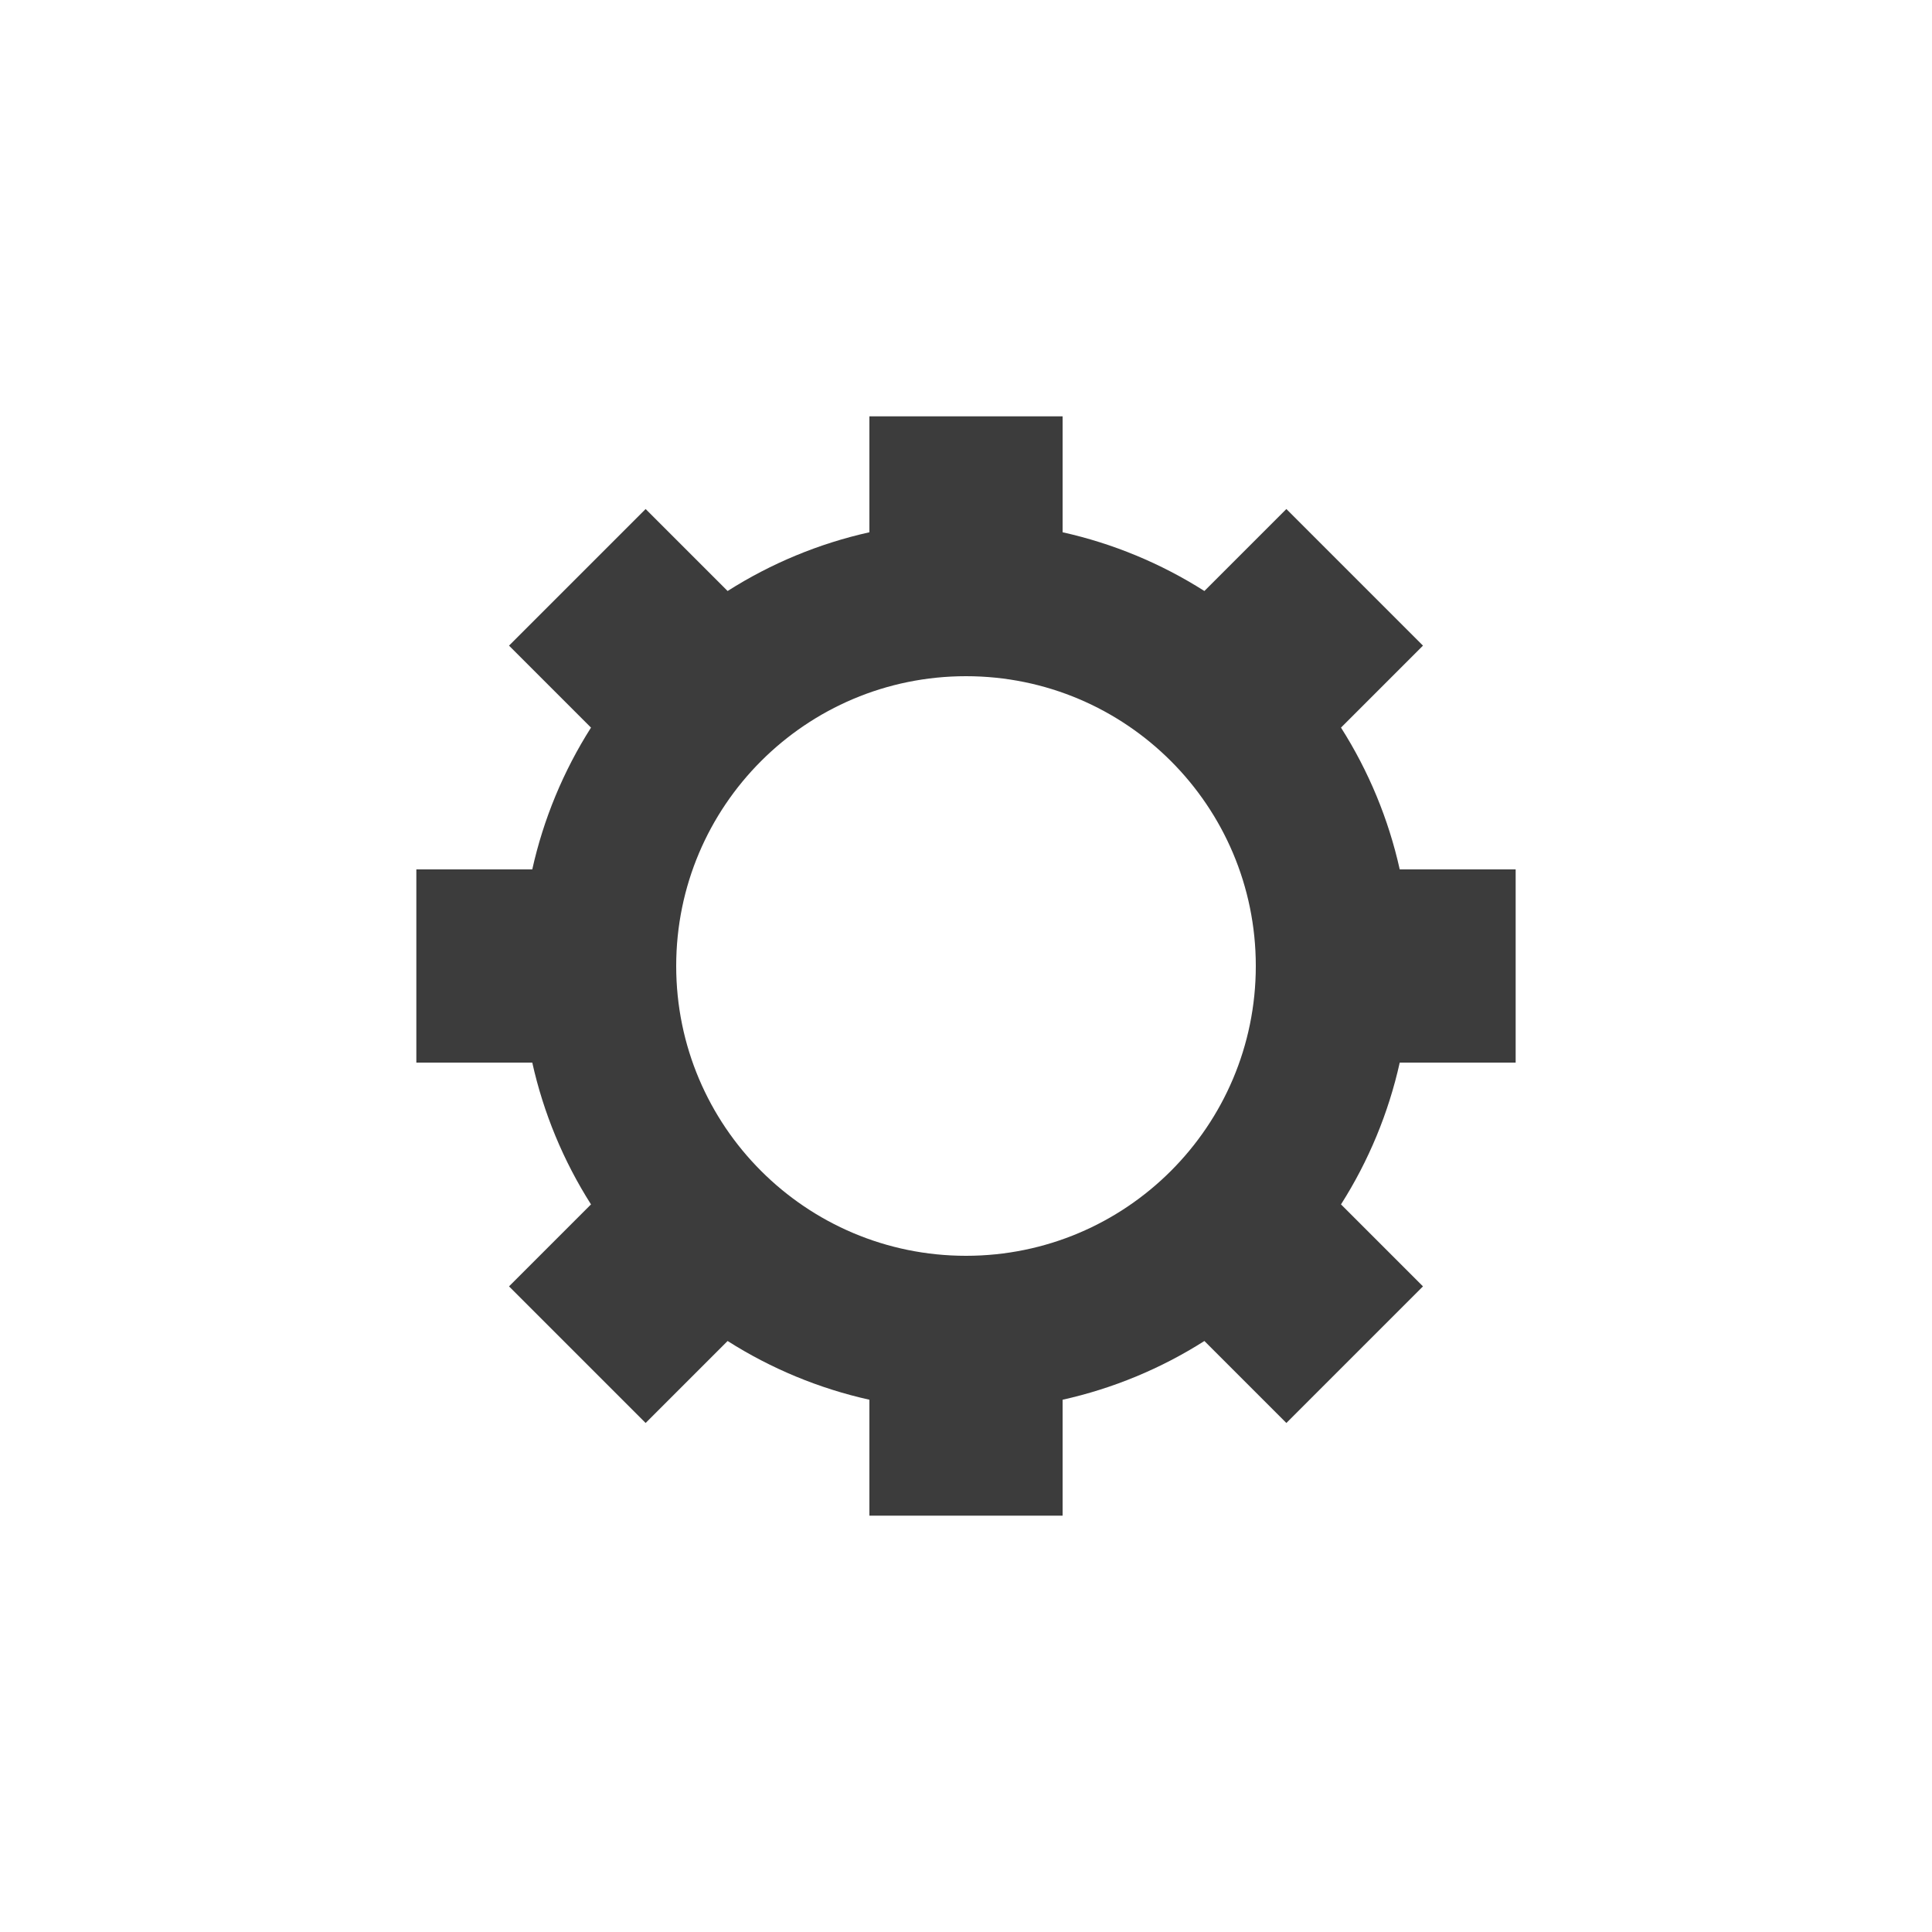
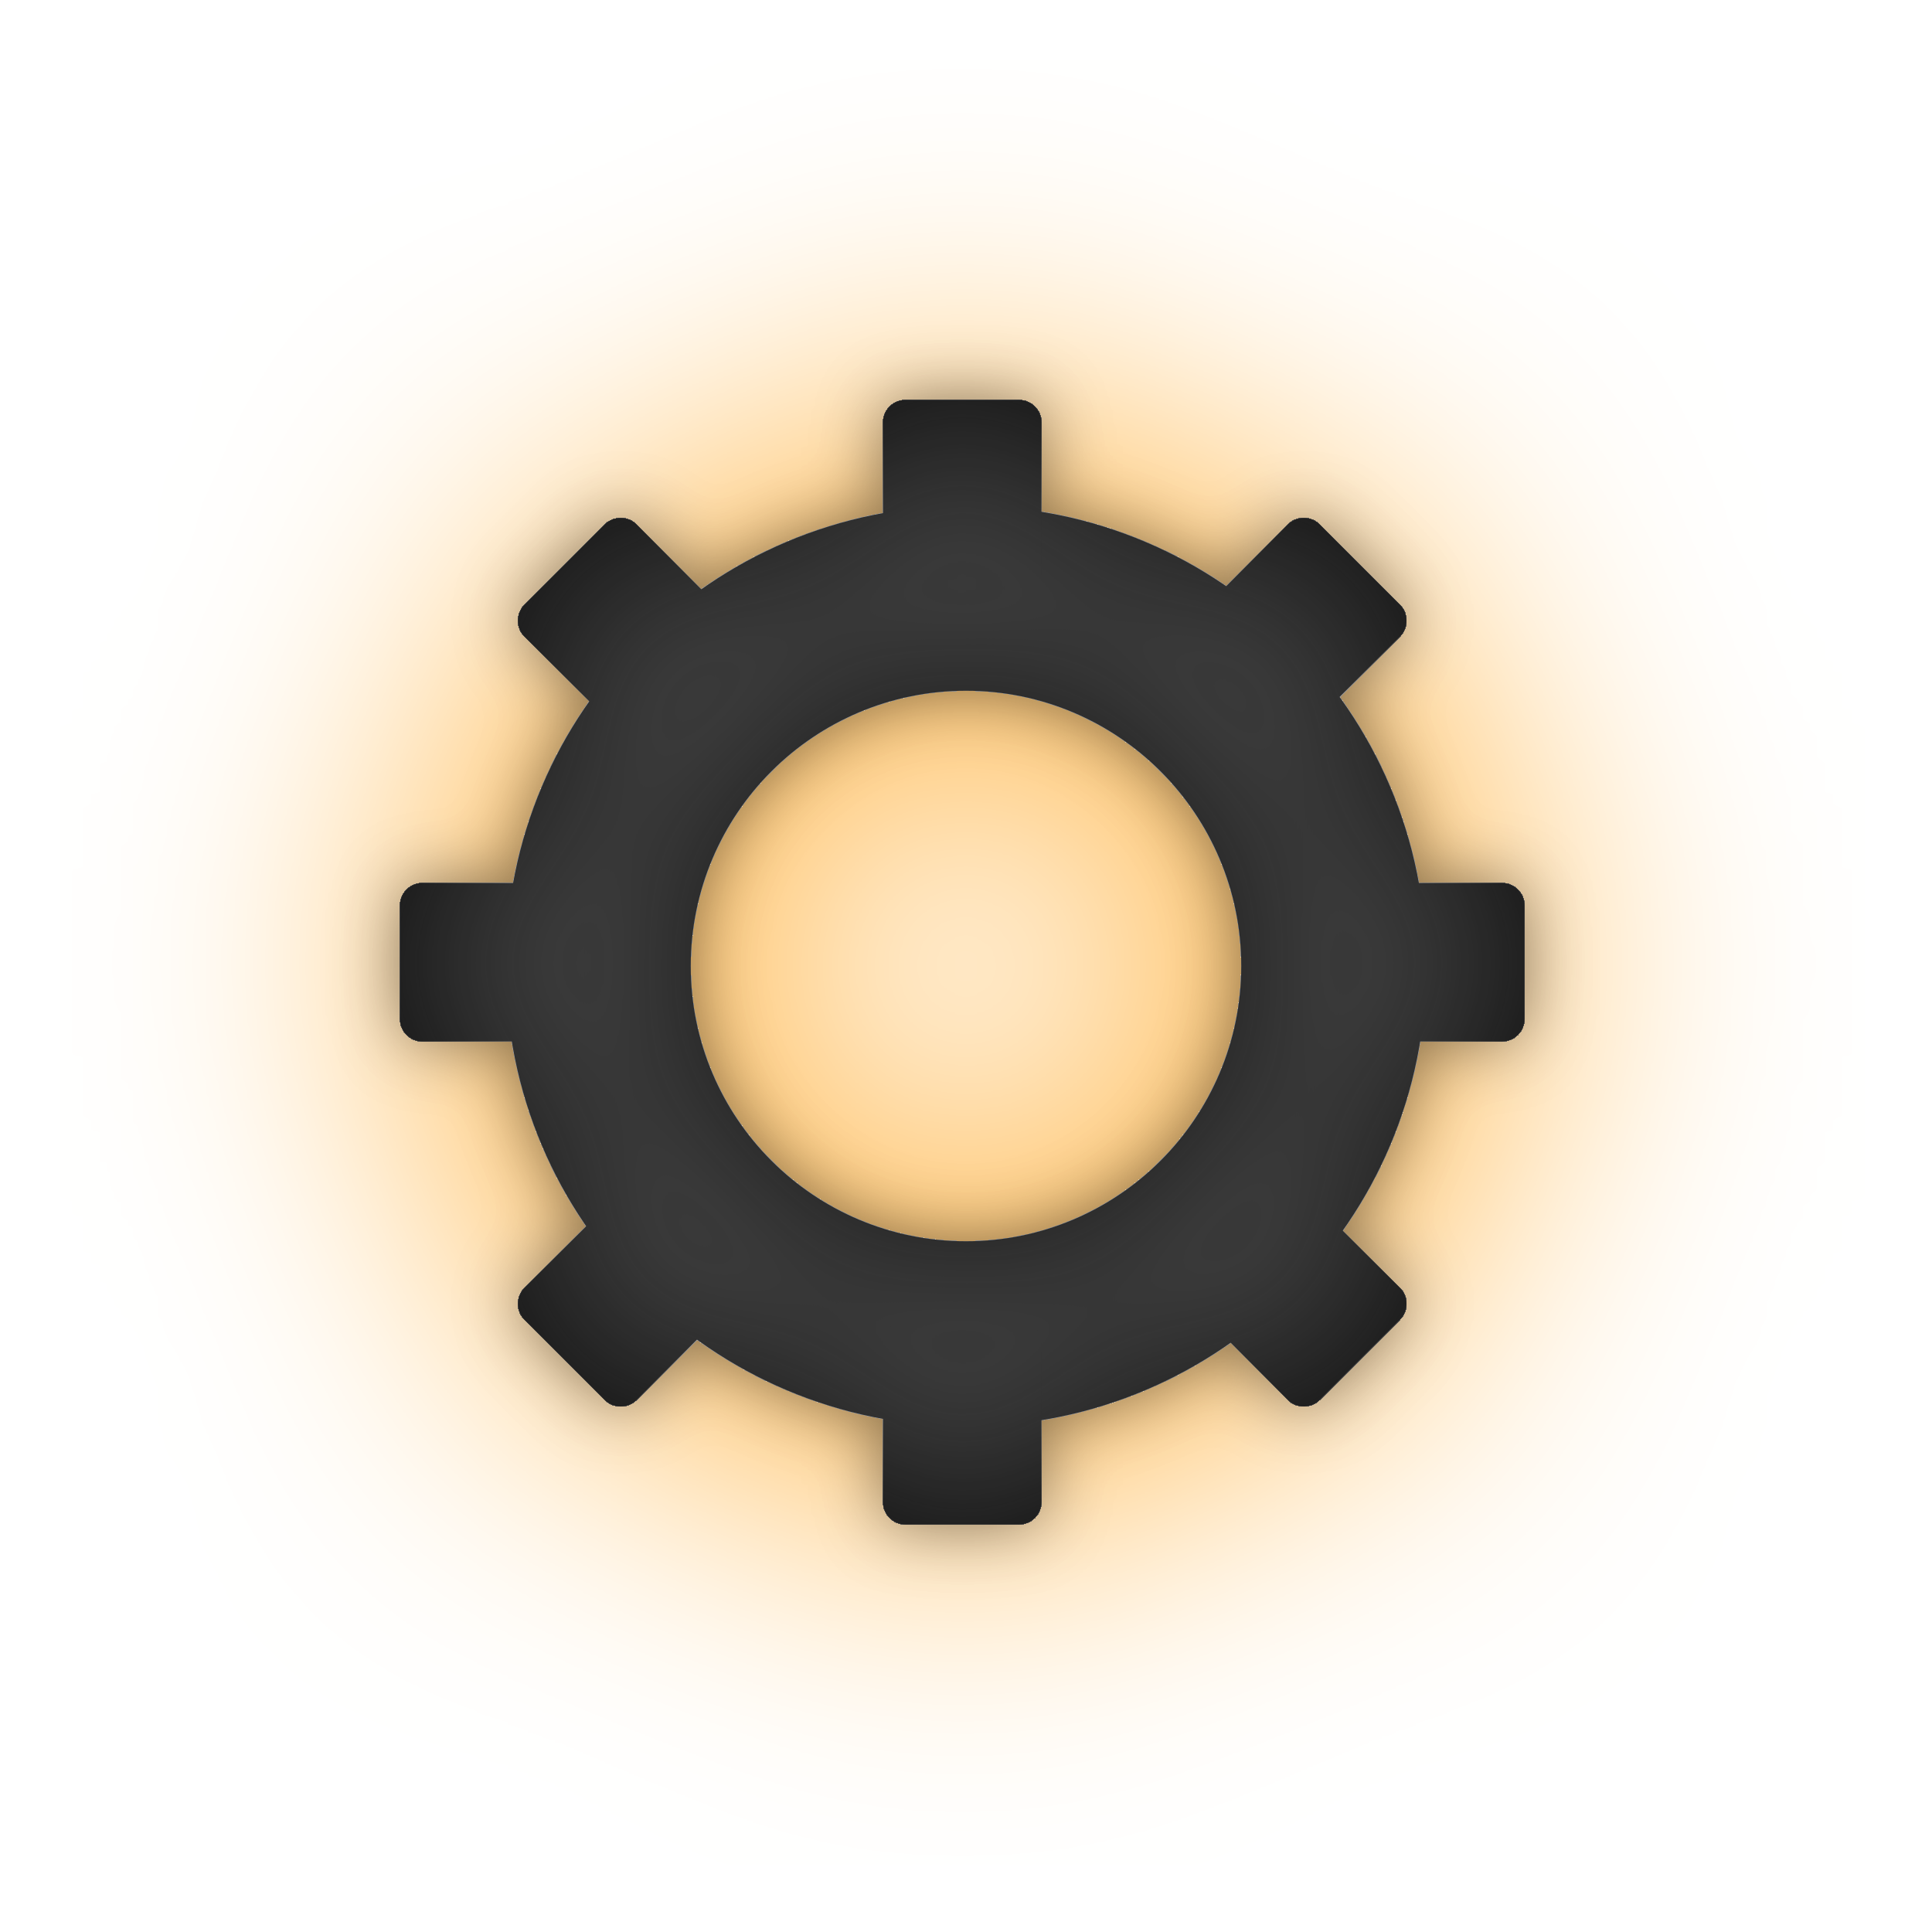
- <svg xmlns="http://www.w3.org/2000/svg" style="margin: auto; background: rgba(241, 242, 243, 0); display: block;" width="214px" height="214px" viewBox="0 0 100 100" preserveAspectRatio="xMidYMid">
-   <g transform="translate(50 50)">
-     <g>
-       <animateTransform attributeName="transform" type="rotate" values="0;45" keyTimes="0;1" dur="0.25s" repeatCount="indefinite" />
-       <path d="M22.45 -5 L28.45 -5 L28.45 5 L22.45 5 A23 23 0 0 1 19.41 12.339 L19.41 12.339 L23.653 16.582 L16.582 23.653 L12.339 19.41 A23 23 0 0 1 5 22.45 L5 22.45 L5 28.45 L-5 28.45 L-5 22.45 A23 23 0 0 1 -12.339 19.41 L-12.339 19.41 L-16.582 23.653 L-23.653 16.582 L-19.41 12.339 A23 23 0 0 1 -22.45 5 L-22.45 5 L-28.45 5 L-28.45 -5 L-22.45 -5 A23 23 0 0 1 -19.41 -12.339 L-19.41 -12.339 L-23.653 -16.582 L-16.582 -23.653 L-12.339 -19.41 A23 23 0 0 1 -5 -22.45 L-5 -22.45 L-5 -28.45 L5 -28.45 L5 -22.45 A23 23 0 0 1 12.339 -19.41 L12.339 -19.41 L16.582 -23.653 L23.653 -16.582 L19.41 -12.339 A23 23 0 0 1 22.45 -5 M0 -15A15 15 0 1 0 0 15 A15 15 0 1 0 0 -15" fill="#3c3c3c" />
-     </g>
+ <svg xmlns="http://www.w3.org/2000/svg" width="256" height="256" viewBox="0 0 256 256" fill="none">
+   <g filter="url(#filter0_ddi_903_46)">
+     <path d="M189 128C189 161.689 161.689 189 128 189C94.311 189 67 161.689 67 128C67 94.311 94.311 67 128 67C161.689 67 189 94.311 189 128ZM91.524 128C91.524 148.145 107.855 164.476 128 164.476C148.145 164.476 164.476 148.145 164.476 128C164.476 107.855 148.145 91.524 128 91.524C107.855 91.524 91.524 107.855 91.524 128Z" fill="#474747" />
+     <rect x="117" y="53" width="21" height="27" rx="3" fill="#474747" />
+     <rect x="117" y="175" width="21" height="27" rx="3" fill="#474747" />
+     <rect x="175" y="138" width="21" height="27" rx="3" transform="rotate(-90 175 138)" fill="#474747" />
+     <rect x="53" y="138" width="21" height="27" rx="3" transform="rotate(-90 53 138)" fill="#474747" />
+     <rect x="172.753" y="67.395" width="21" height="27" rx="3" transform="rotate(44.9985 172.753 67.3948)" fill="#474747" />
+     <rect x="86.489" y="153.664" width="21" height="27" rx="3" transform="rotate(44.9985 86.4885 153.664)" fill="#474747" />
+     <rect x="153.664" y="168.511" width="21" height="27" rx="3" transform="rotate(-45.0015 153.664 168.511)" fill="#474747" />
+     <rect x="67.395" y="82.247" width="21" height="27" rx="3" transform="rotate(-45.0015 67.3948 82.2467)" fill="#474747" />
  </g>
+   <defs>
+     <filter id="filter0_ddi_903_46" x="8" y="8" width="239" height="239" filterUnits="userSpaceOnUse" color-interpolation-filters="sRGB">
+       <feFlood flood-opacity="0" result="BackgroundImageFix" />
+       <feColorMatrix in="SourceAlpha" type="matrix" values="0 0 0 0 0 0 0 0 0 0 0 0 0 0 0 0 0 0 127 0" result="hardAlpha" />
+       <feOffset />
+       <feGaussianBlur stdDeviation="22.5" />
+       <feComposite in2="hardAlpha" operator="out" />
+       <feColorMatrix type="matrix" values="0 0 0 0 1 0 0 0 0 0.6 0 0 0 0 0 0 0 0 1 0" />
+       <feBlend mode="normal" in2="BackgroundImageFix" result="effect1_dropShadow_903_46" />
+       <feColorMatrix in="SourceAlpha" type="matrix" values="0 0 0 0 0 0 0 0 0 0 0 0 0 0 0 0 0 0 127 0" result="hardAlpha" />
+       <feOffset />
+       <feGaussianBlur stdDeviation="4.5" />
+       <feComposite in2="hardAlpha" operator="out" />
+       <feColorMatrix type="matrix" values="0 0 0 0 0 0 0 0 0 0 0 0 0 0 0 0 0 0 0.47 0" />
+       <feBlend mode="normal" in2="effect1_dropShadow_903_46" result="effect2_dropShadow_903_46" />
+       <feBlend mode="normal" in="SourceGraphic" in2="effect2_dropShadow_903_46" result="shape" />
+       <feColorMatrix in="SourceAlpha" type="matrix" values="0 0 0 0 0 0 0 0 0 0 0 0 0 0 0 0 0 0 127 0" result="hardAlpha" />
+       <feOffset />
+       <feGaussianBlur stdDeviation="13.5" />
+       <feComposite in2="hardAlpha" operator="arithmetic" k2="-1" k3="1" />
+       <feColorMatrix type="matrix" values="0 0 0 0 0.054 0 0 0 0 0.054 0 0 0 0 0.054 0 0 0 1 0" />
+       <feBlend mode="normal" in2="shape" result="effect3_innerShadow_903_46" />
+     </filter>
+   </defs>
</svg>
